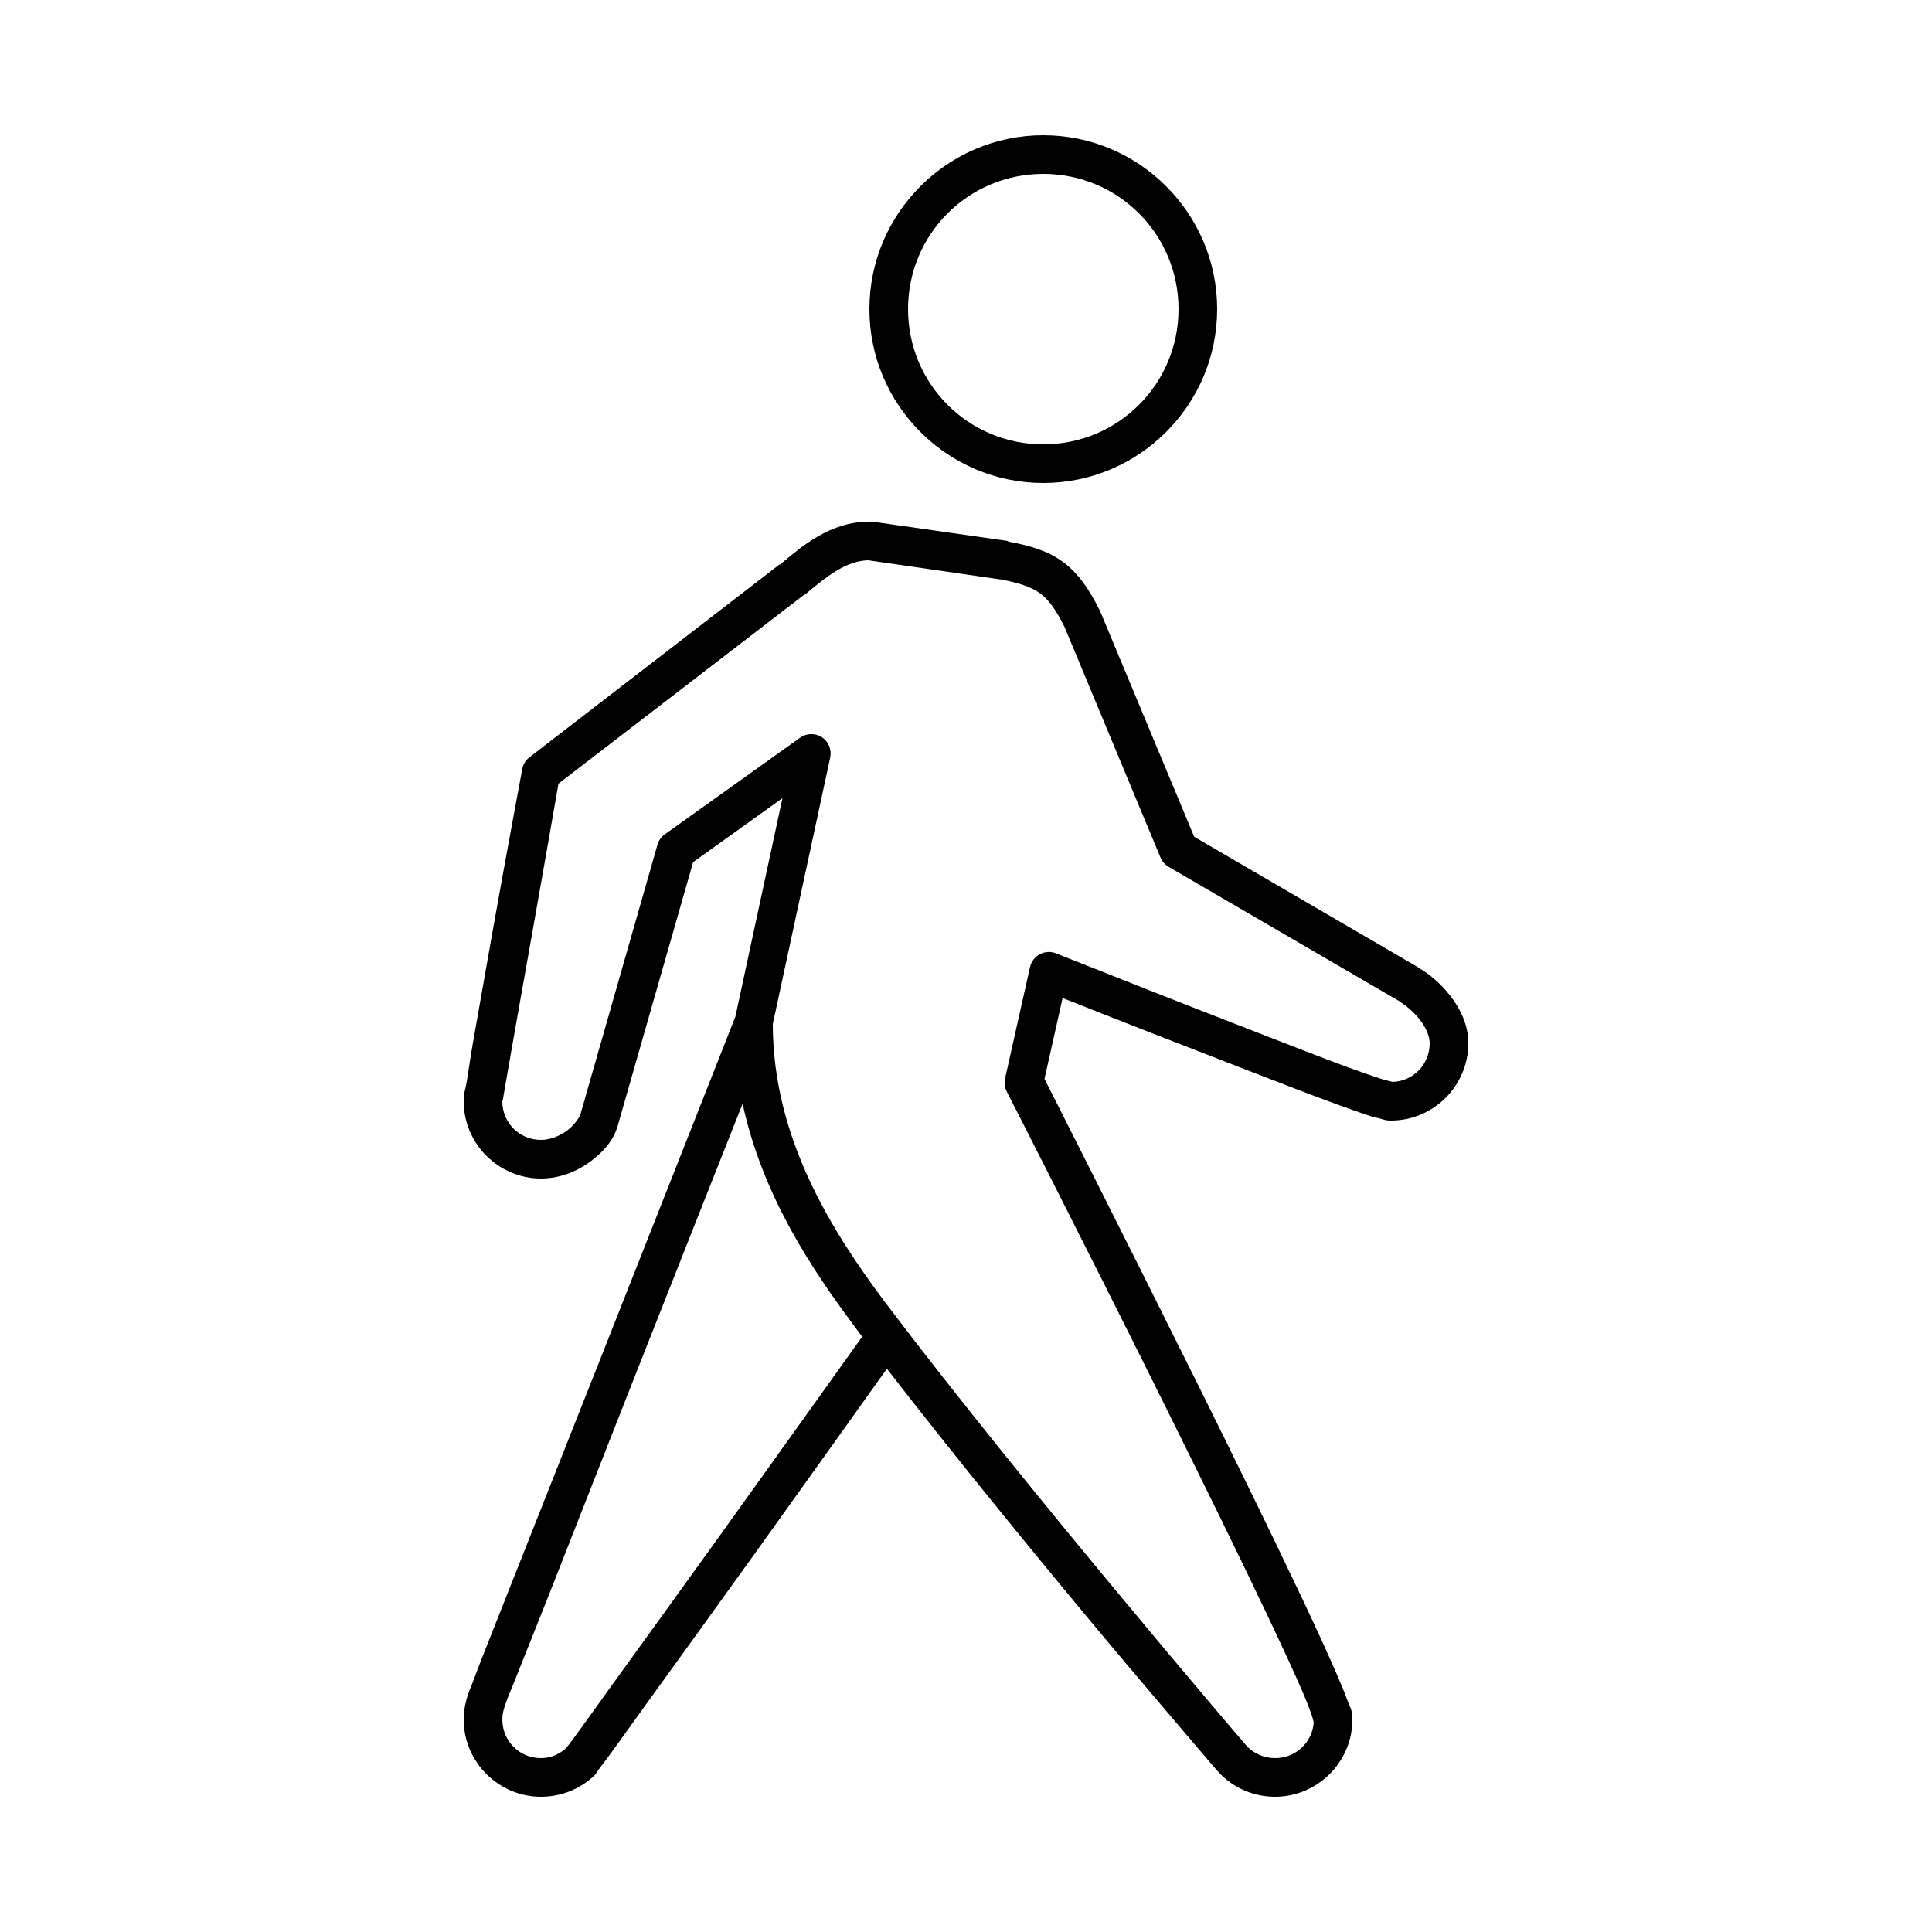
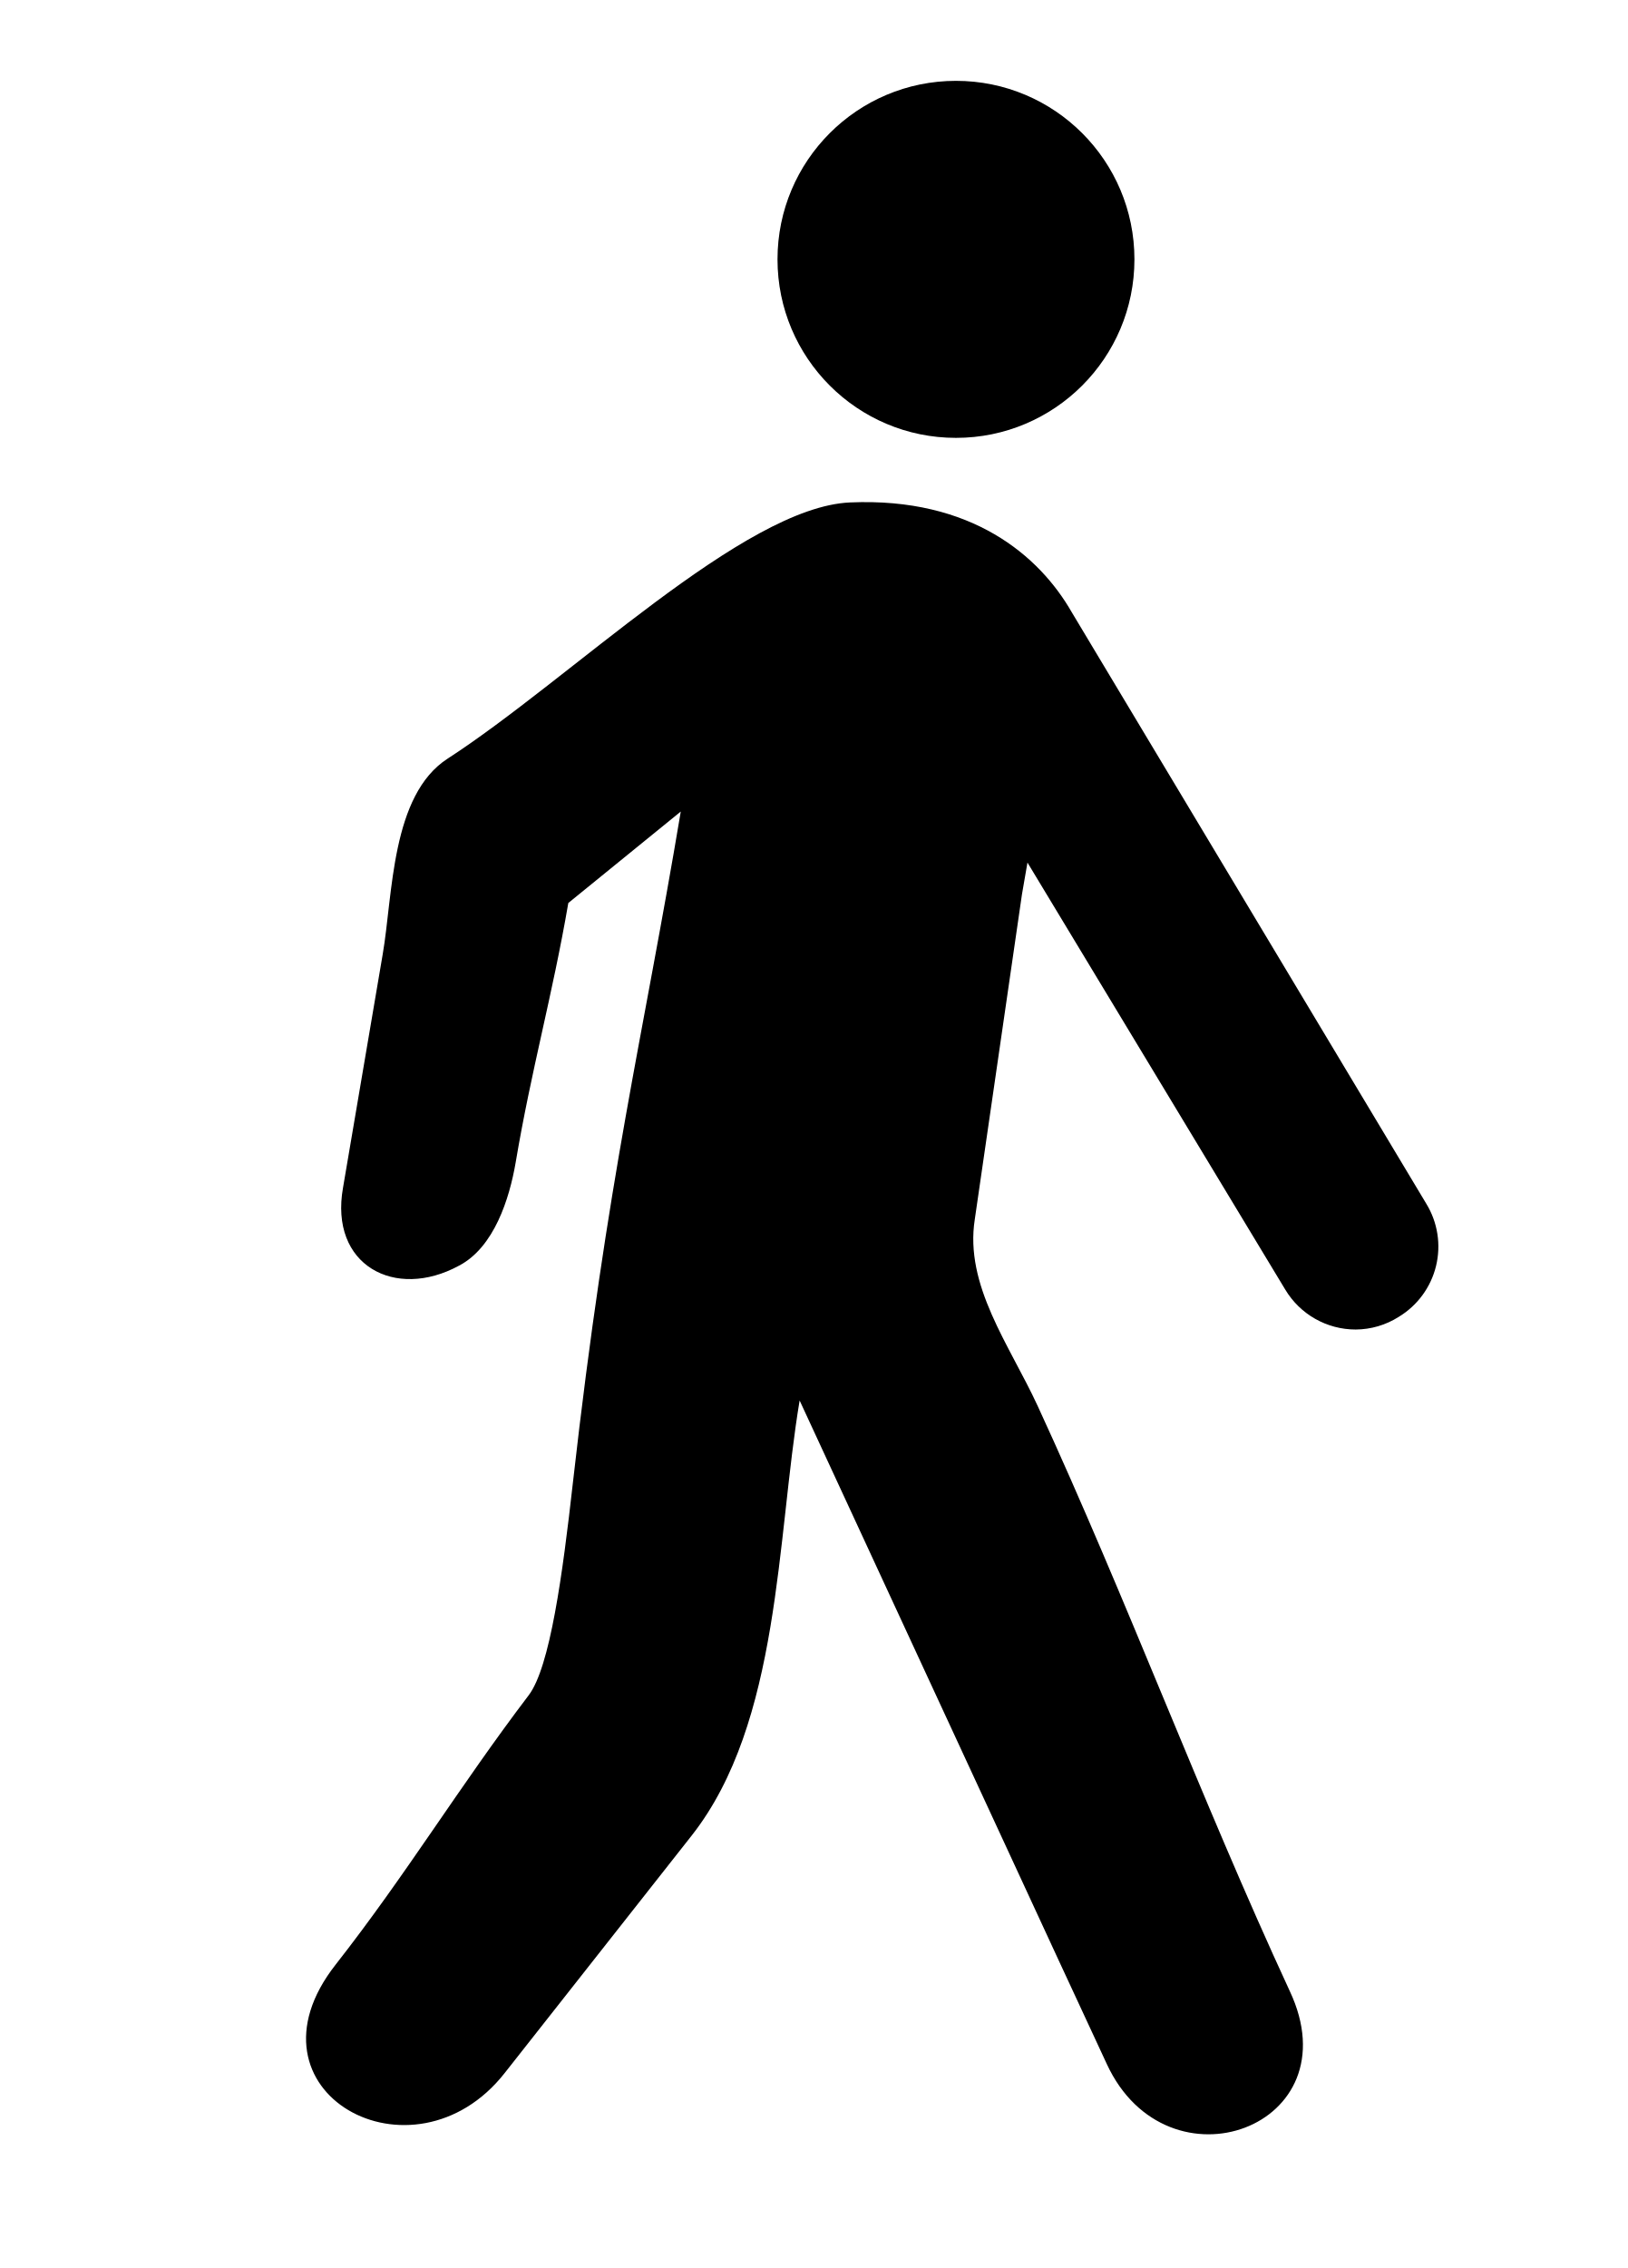
- <svg xmlns="http://www.w3.org/2000/svg" version="1.1" x="0px" y="0px" viewBox="0 0 100 100">
-   <g transform="translate(0,-952.3622)">
-     <path style="font-size:medium;font-style:normal;font-variant:normal;font-weight:normal;font-stretch:normal;text-indent:0;text-align:start;text-decoration:none;line-height:normal;letter-spacing:normal;word-spacing:normal;text-transform:none;direction:ltr;block-progression:tb;writing-mode:lr-tb;text-anchor:start;baseline-shift:baseline;opacity:1;color:#000000;fill:#000000;fill-opacity:1;stroke:none;stroke-width:1.25;marker:none;visibility:visible;display:inline;overflow:visible;enable-background:accumulate;font-family:Sans;-inkscape-font-specification:Sans" d="M 54 7 C 49.041 7 45 11.041 45 16 C 45 20.959 49.041 25 54 25 C 58.959 25 63 20.959 63 16 C 63 11.041 58.959 7 54 7 z M 54 9 C 57.878 9 61 12.122 61 16 C 61 19.878 57.878 23 54 23 C 50.122 23 47 19.878 47 16 C 47 12.122 50.122 9 54 9 z M 45 27 C 42.976 27 41.522 28.258 40.375 29.219 C 40.369 29.224 40.35 29.214 40.344 29.219 L 27.375 39.219 A 1 1 0 0 0 27.031 39.812 C 27.031 39.812 26.25 43.978 25.5 48.188 C 25.125 50.292 24.75 52.42 24.469 54.031 C 24.328 54.837 24.239 55.508 24.156 56 C 24.115 56.246 24.054 56.446 24.031 56.594 C 24.02 56.668 24.038 56.729 24.031 56.781 C 24.024 56.833 24 56.803 24 57 C 24 59.197 25.803 61 28 61 C 29.024 61 29.922 60.602 30.594 60.094 C 31.265 59.586 31.754 59.016 31.969 58.281 L 35.875 44.625 L 40.5 41.312 L 38.062 52.625 C 38.062 52.625 34.656 61.272 31.219 69.969 C 29.5 74.317 27.77 78.673 26.469 81.969 C 25.818 83.617 25.262 85.018 24.875 86 C 24.682 86.491 24.545 86.882 24.438 87.156 C 24.33 87.431 24.311 87.449 24.25 87.625 C 24.109 88.03 24 88.502 24 89 C 24 91.197 25.803 93 28 93 C 29.03 93 29.986 92.61 30.688 91.969 C 30.895 91.779 30.829 91.809 30.875 91.75 C 30.921 91.691 30.963 91.623 31.031 91.531 C 31.168 91.349 31.363 91.097 31.594 90.781 C 32.056 90.15 32.679 89.268 33.438 88.219 C 34.954 86.12 36.957 83.353 38.938 80.594 C 42.446 75.705 45.159 71.889 45.906 70.844 C 49.306 75.24 53.125 79.915 56.312 83.75 C 58.178 85.995 59.836 87.938 61.031 89.344 C 61.629 90.047 62.121 90.627 62.469 91.031 C 62.817 91.435 62.956 91.604 63.094 91.75 C 63.826 92.525 64.863 93 66 93 C 68.197 93 70 91.197 70 89 C 70 88.484 69.878 88.379 69.75 88.031 C 69.622 87.683 69.442 87.234 69.219 86.719 C 68.773 85.688 68.159 84.34 67.406 82.75 C 65.901 79.57 63.908 75.497 61.906 71.469 C 57.982 63.571 54.215 56.143 54.062 55.844 L 55 51.656 C 57.388 52.606 60.827 53.95 64.188 55.25 C 66.069 55.977 67.833 56.664 69.188 57.156 C 69.865 57.402 70.43 57.606 70.875 57.75 C 71.097 57.822 71.304 57.862 71.469 57.906 C 71.634 57.95 71.7 58 72 58 C 74.197 58 76 56.197 76 54 C 76 52.986 75.535 52.135 75.031 51.5 C 74.528 50.865 73.991 50.435 73.531 50.156 A 1 1 0 0 0 73.5 50.125 L 61.812 43.312 L 56.938 31.625 A 1 1 0 0 0 56.906 31.562 C 56.374 30.498 55.811 29.673 55.031 29.094 C 54.251 28.515 53.332 28.246 52.188 28.031 A 1 1 0 0 0 52.156 28 L 45.156 27 A 1 1 0 0 0 45 27 z M 44.938 29 L 51.844 30 C 52.826 30.188 53.422 30.406 53.844 30.719 C 54.26 31.028 54.616 31.498 55.062 32.375 C 55.077 32.404 55.079 32.407 55.094 32.438 L 60.062 44.375 A 1 1 0 0 0 60.5 44.875 L 72.469 51.844 C 72.476 51.844 72.492 51.87 72.5 51.875 C 72.732 52.021 73.154 52.353 73.469 52.75 C 73.794 53.16 74 53.611 74 54 C 74 55.084 73.165 55.951 72.094 56 C 72.075 55.996 72.023 55.984 71.969 55.969 C 71.861 55.94 71.702 55.909 71.5 55.844 C 71.096 55.713 70.54 55.523 69.875 55.281 C 68.545 54.798 66.781 54.1 64.906 53.375 C 61.157 51.925 56.943 50.253 54.656 49.344 A 1 1 0 0 0 53.312 50.062 L 52.031 55.781 A 1 1 0 0 0 52.094 56.469 C 52.094 56.469 56.097 64.3 60.094 72.344 C 62.092 76.366 64.099 80.436 65.594 83.594 C 66.341 85.173 66.977 86.539 67.406 87.531 C 67.621 88.028 67.769 88.431 67.875 88.719 C 67.955 88.935 67.99 89.158 68 89.125 C 67.936 90.181 67.074 91 66 91 C 65.419 91 64.893 90.758 64.531 90.375 C 64.588 90.435 64.313 90.119 63.969 89.719 C 63.624 89.319 63.158 88.763 62.562 88.062 C 61.372 86.662 59.735 84.707 57.875 82.469 C 54.155 77.993 49.545 72.344 45.812 67.406 C 43.123 63.808 40.011 58.973 40 53.031 C 40 53.02 40 53.011 40 53 L 42.969 39.219 A 1 1 0 0 0 41.406 38.188 L 34.406 43.188 A 1 1 0 0 0 34.031 43.719 L 30.031 57.719 C 30.021 57.754 29.772 58.2 29.375 58.5 C 28.978 58.8 28.479 59 28 59 C 26.894 59 26.016 58.133 26 57.031 C 26 57.02 26 57.01 26 57 C 26.004 56.972 26.025 56.947 26.031 56.906 C 26.052 56.773 26.084 56.586 26.125 56.344 C 26.206 55.86 26.328 55.179 26.469 54.375 C 26.75 52.768 27.125 50.666 27.5 48.562 C 28.216 44.544 28.844 40.91 28.906 40.562 L 41.625 30.781 A 1 1 0 0 0 41.656 30.781 C 42.784 29.838 43.791 29.027 44.938 29 z M 38.438 57.125 C 39.45 61.85 42.022 65.697 44.188 68.594 C 44.33 68.783 44.48 68.996 44.625 69.188 C 44.126 69.887 40.99 74.282 37.312 79.406 C 35.333 82.165 33.326 84.936 31.812 87.031 C 31.056 88.079 30.426 88.969 29.969 89.594 C 29.74 89.906 29.566 90.141 29.438 90.312 C 29.373 90.397 29.313 90.459 29.281 90.5 C 28.932 90.807 28.499 91 28 91 C 26.884 91 26 90.116 26 89 C 26 88.782 26.042 88.551 26.125 88.312 C 26.08 88.442 26.174 88.148 26.281 87.875 C 26.388 87.602 26.557 87.209 26.75 86.719 C 27.136 85.738 27.693 84.366 28.344 82.719 C 29.645 79.424 31.344 75.067 33.062 70.719 C 35.363 64.898 37.167 60.323 38.438 57.125 z " transform="translate(0,952.3622)" />
-   </g>
+ <svg xmlns="http://www.w3.org/2000/svg" id="Layer_1" data-name="Layer 1" viewBox="0 0 89 124">
+   <circle cx="52.28" cy="14.18" r="9.76" />
+   <path d="M78,65.81,58.61,33.47c-1.76-3.07-5.46-6.29-12.12-6-5.82.25-15.31,9.67-22,14-3.11,2-3,7.45-3.56,10.7q-1.08,6.39-2.17,12.76C18,69.18,21.61,71.1,25.1,69.2c1.92-1,2.76-3.66,3.1-5.64.86-5.1,2-9.08,2.88-14.19l6.15-5c-2.09,12.49-4,19.87-5.9,36.7-.56,5-1.25,10.09-2.42,11.62-3.8,5-6.71,9.82-10.56,14.73-5.45,6.95,4.25,12.28,9.25,5.92l10.24-13c4.84-6.17,4.63-16.23,5.89-23.77q5.75,12.41,11.48,24.8,2.65,5.74,5.32,11.48c3.31,7.15,13.51,3.45,10-4-4.93-10.66-8.86-21.31-13.79-32-1.54-3.33-4-6.57-3.43-10.19l2.58-17.77.3-1.73,14.1,23.35a4.49,4.49,0,0,0,3.85,2.18A4.43,4.43,0,0,0,76.49,72,4.49,4.49,0,0,0,78,65.81Z" />
</svg>
